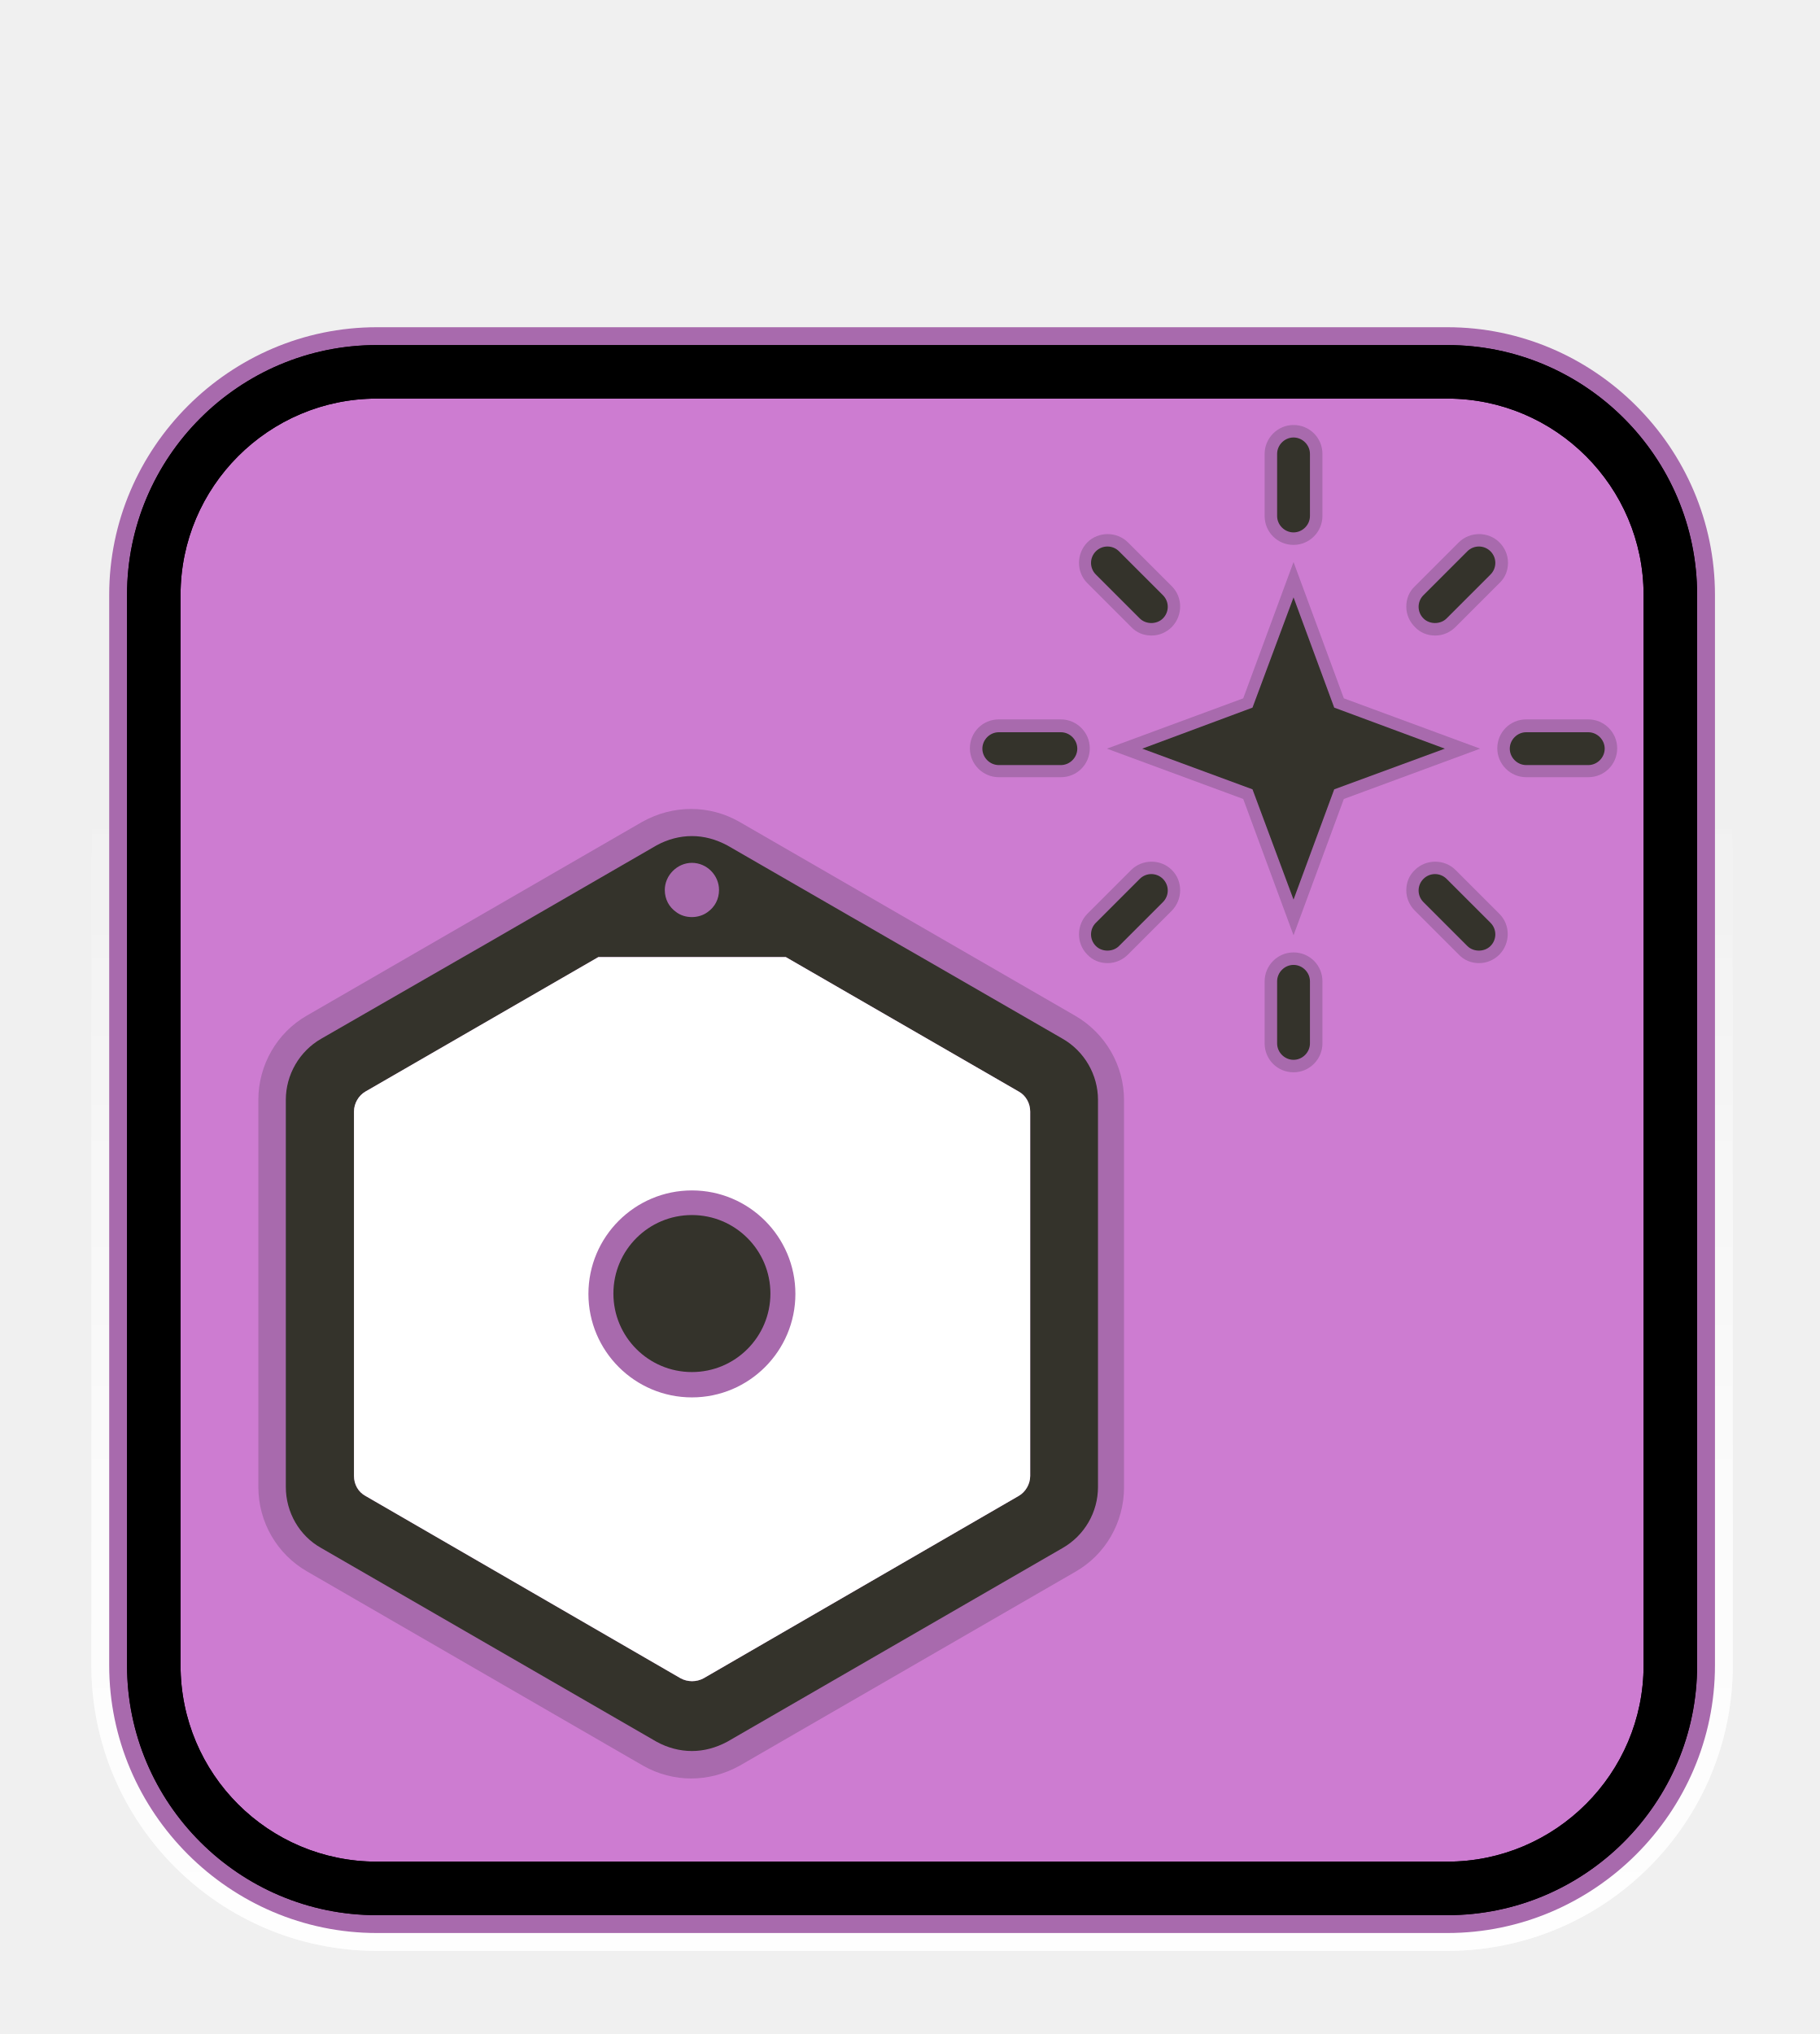
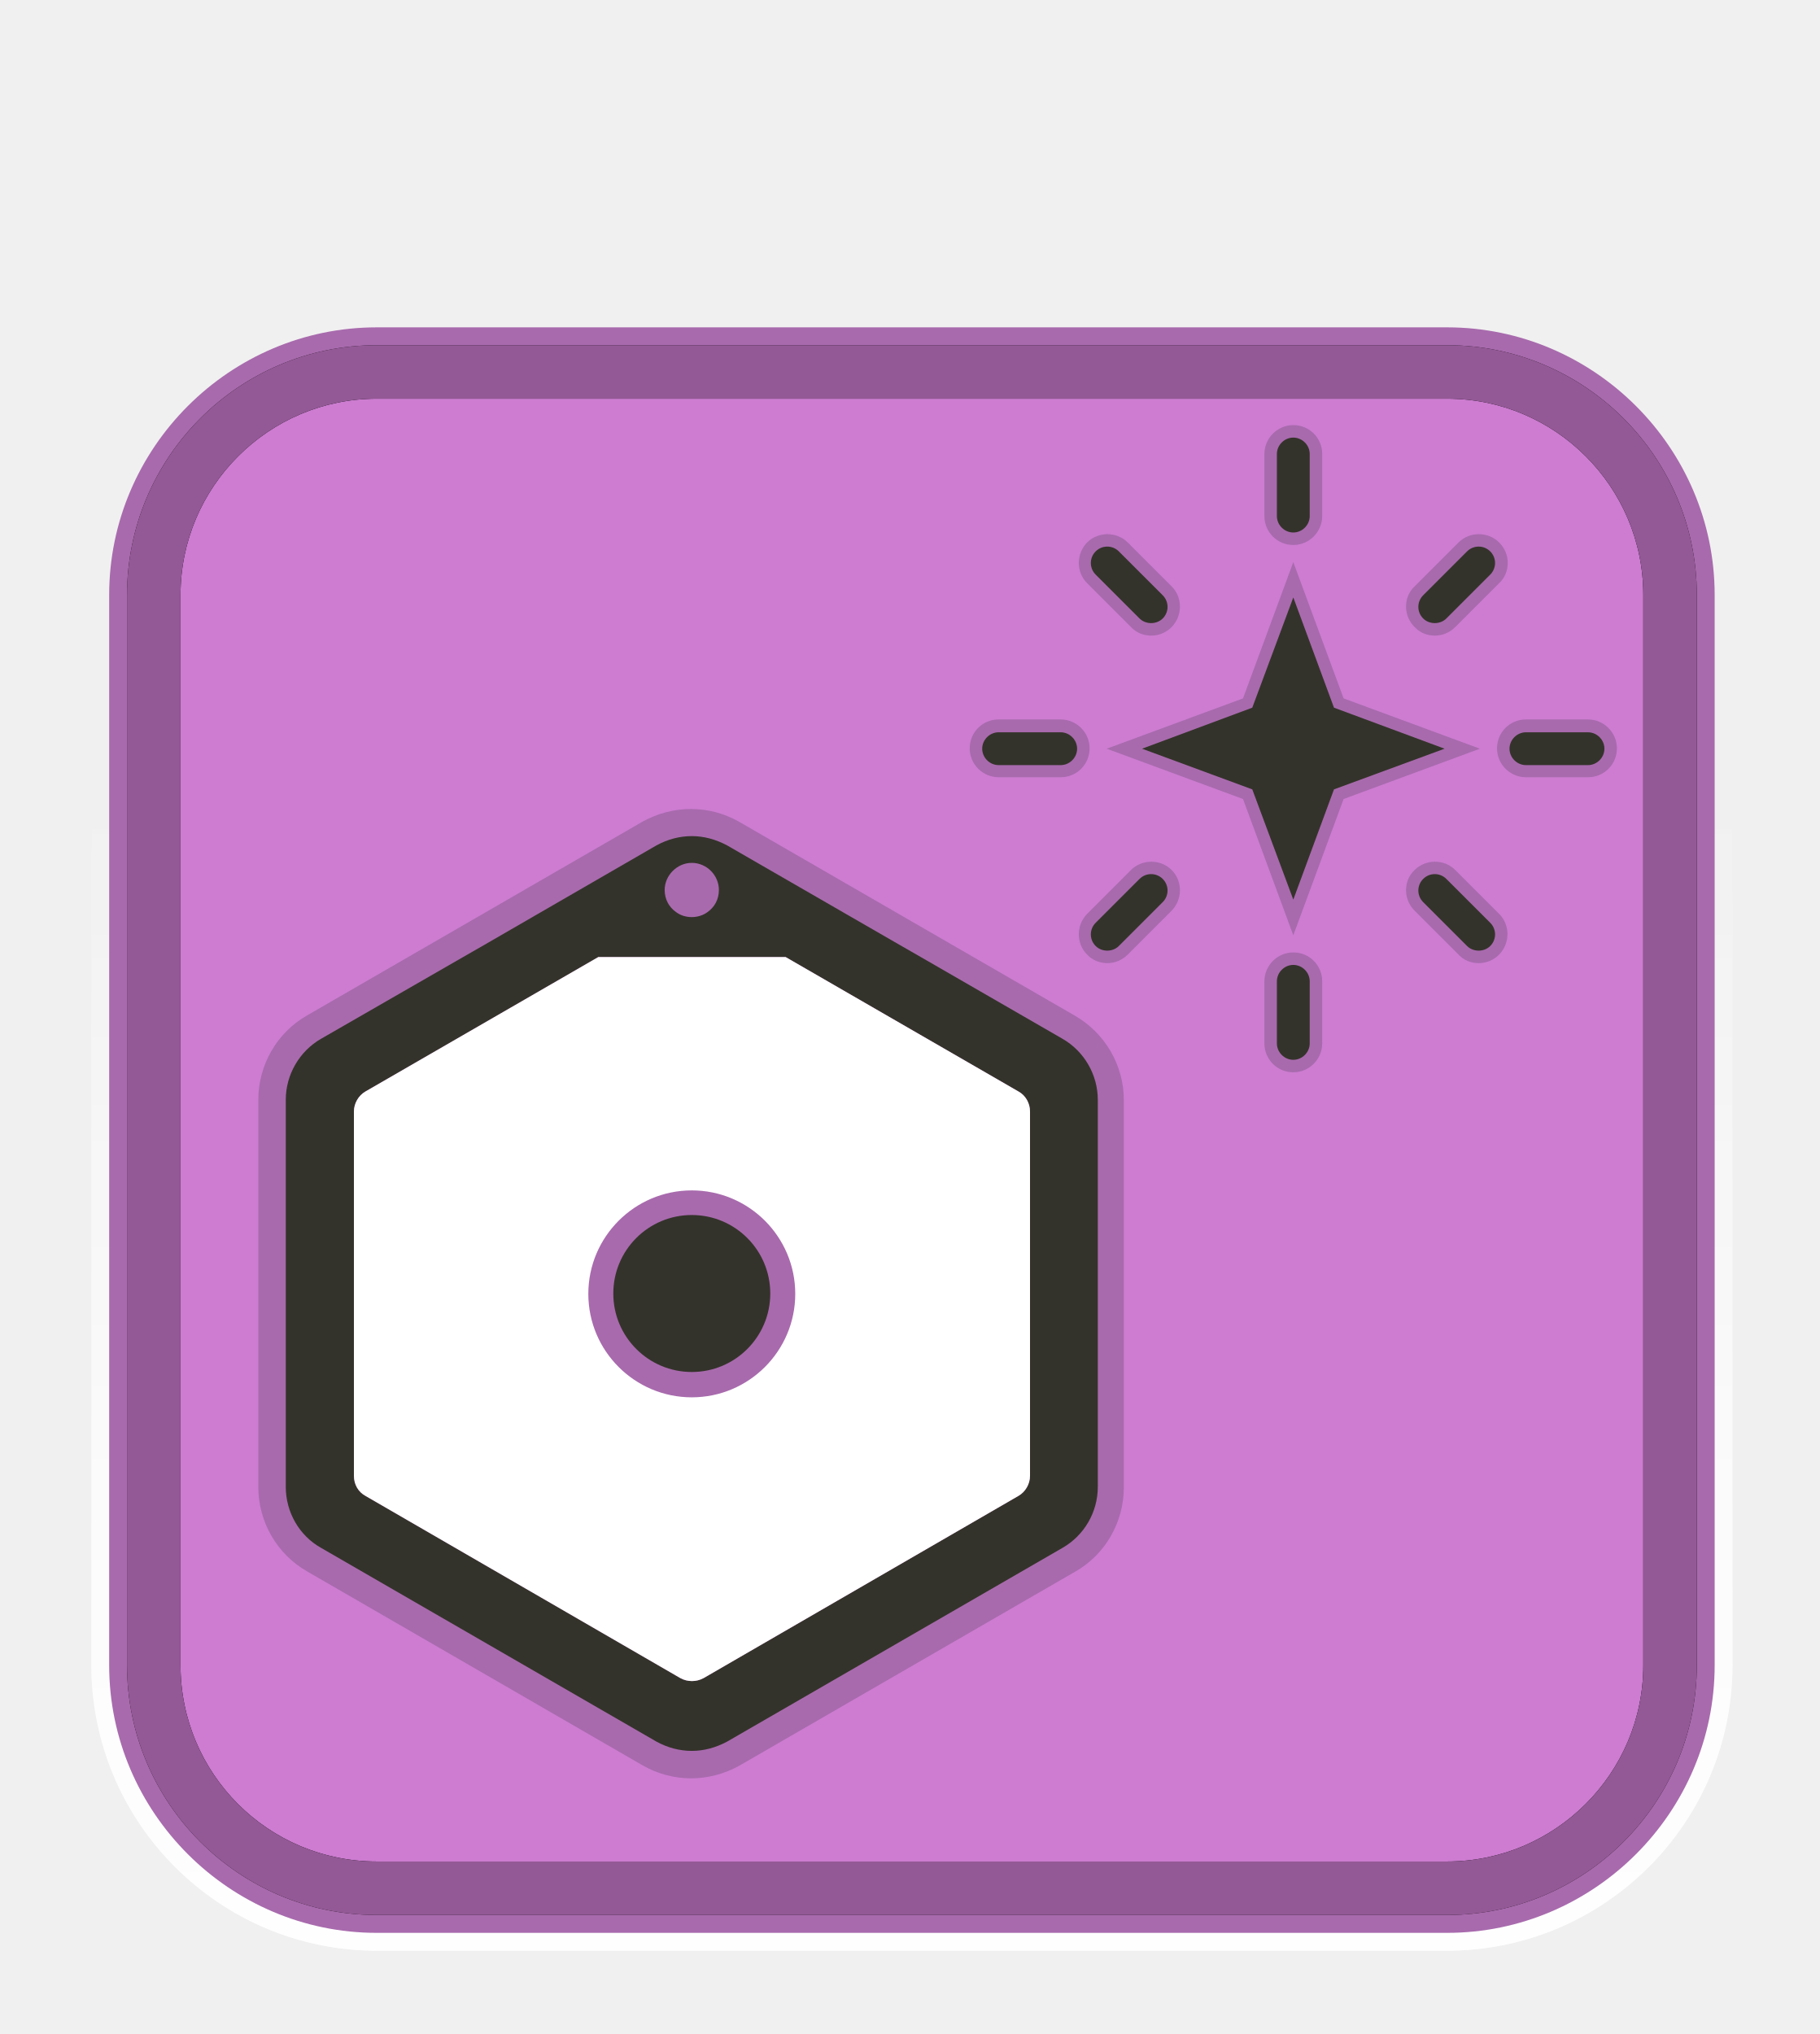
- <svg xmlns="http://www.w3.org/2000/svg" viewBox="0 0 51 57">
+ <svg xmlns="http://www.w3.org/2000/svg" width="17.99mm" height="20.11mm" viewBox="0 0 51 57">
  <defs>
    <linearGradient id="linear-gradient" x1="25.56" y1="-551.31" x2="25.56" y2="-518.48" gradientTransform="translate(0 -496.72) scale(1 -1)" gradientUnits="userSpaceOnUse">
      <stop offset="0" stop-color="#fff" />
      <stop offset=".09" stop-color="#fff" stop-opacity=".91" />
      <stop offset="1" stop-color="#fff" stop-opacity="0" />
    </linearGradient>
  </defs>
  <g id="Layer_2">
    <path d="M10.56,54.67c-4.41,0-8-3.59-8-8v-30c0-4.41,3.59-8,8-8h30c4.41,0,8,3.59,8,8v30c0,4.41-3.59,8-8,8H10.56Z" style="fill:url(#linear-gradient); isolation:isolate; opacity:.75;" />
    <path d="M10.56,54.67c-4.41,0-8-3.59-8-8v-30c0-4.41,3.59-8,8-8h30c4.41,0,8,3.59,8,8v30c0,4.41-3.59,8-8,8H10.56Z" style="fill:url(#linear-gradient); isolation:isolate; opacity:.75;" />
    <path d="M48.06,46.67c0,4.12-3.38,7.5-7.5,7.5H10.56c-4.12,0-7.5-3.38-7.5-7.5v-30c0-4.12,3.38-7.5,7.5-7.5h30c4.12,0,7.5,3.38,7.5,7.5v30Z" style="fill:#a86aad;" />
    <path d="M40.56,9.67H10.56c-3.86,0-7,3.14-7,7v30c0,3.86,3.14,7,7,7h30c3.86,0,7-3.14,7-7v-30c0-3.86-3.14-7-7-7Z" style="fill:#cd7cd1;" />
    <path d="M40.56,9.67H10.56c-3.86,0-7,3.14-7,7v30c0,3.86,3.14,7,7,7h30c3.86,0,7-3.14,7-7v-30c0-3.86-3.14-7-7-7ZM46.06,46.67c0,3.03-2.47,5.5-5.5,5.5H10.56c-3.04,0-5.5-2.46-5.5-5.5v-30c0-3.03,2.47-5.5,5.5-5.5h30c3.03,0,5.5,2.47,5.5,5.5v30Z" />
-     <path d="M40.56,9.67H10.56c-3.86,0-7,3.14-7,7v30c0,3.86,3.14,7,7,7h30c3.86,0,7-3.14,7-7v-30c0-3.86-3.14-7-7-7ZM46.06,46.67c0,3.03-2.47,5.5-5.5,5.5H10.56c-3.04,0-5.5-2.46-5.5-5.5v-30c0-3.03,2.47-5.5,5.5-5.5h30c3.03,0,5.5,2.47,5.5,5.5v30Z" />
+     <path d="M40.56,9.67H10.56c-3.86,0-7,3.14-7,7v30c0,3.86,3.14,7,7,7h30c3.86,0,7-3.14,7-7v-30c0-3.86-3.14-7-7-7ZM46.06,46.67c0,3.03-2.47,5.5-5.5,5.5H10.56c-3.04,0-5.5-2.46-5.5-5.5v-30c0-3.03,2.47-5.5,5.5-5.5h30c3.03,0,5.5,2.47,5.5,5.5v30Z" style="fill:#935996;" />
  </g>
  <g id="Layer_1">
    <path d="M36.25,26.21l-1.41-3.82-3.82-1.41,3.82-1.41,1.41-3.82,1.41,3.82,3.82,1.41-3.82,1.41-1.41,3.82ZM33.01,20.98l2.37.88.88,2.37.88-2.37,2.37-.88-2.37-.88-.88-2.37-.88,2.37-2.37.88Z" style="fill:#a86aad;" />
    <rect x="39.97" y="16.04" width="1.74" height=".69" transform="translate(.37 33.68) rotate(-45)" style="fill:#a86aad;" />
    <path d="M40.22,17.81c-.22,0-.42-.08-.57-.24-.15-.15-.24-.35-.24-.57s.08-.42.24-.57l1.23-1.23c.31-.31.83-.31,1.14,0,.15.15.24.35.24.57s-.08.42-.24.57l-1.23,1.23c-.15.15-.35.24-.57.24ZM41.45,15.66s-.06.01-.08.03l-1.23,1.23s-.03.06-.03.08,0,.05.03.08c.06.06.1.06.16,0l1.23-1.23s.03-.06.03-.08,0-.05-.03-.08c-.02-.02-.05-.03-.08-.03Z" style="fill:#a86aad;" />
    <rect x="30.79" y="25.22" width="1.74" height=".69" transform="translate(-8.81 29.87) rotate(-45)" style="fill:#a86aad;" />
    <path d="M31.04,26.99c-.22,0-.42-.08-.57-.24-.31-.31-.31-.82,0-1.14l1.23-1.23c.31-.31.83-.31,1.14,0s.31.82,0,1.14l-1.23,1.23c-.15.15-.35.24-.57.24ZM32.27,24.84s-.06.01-.08.03l-1.23,1.23s-.04.12,0,.16c.06.06.1.06.16,0l1.23-1.23s.04-.12,0-.16c-.02-.02-.05-.03-.08-.03Z" style="fill:#a86aad;" />
    <rect x="31.31" y="15.52" width=".69" height="1.74" transform="translate(-2.32 27.19) rotate(-45)" style="fill:#a86aad;" />
    <path d="M32.27,17.81c-.22,0-.42-.08-.57-.24l-1.23-1.23c-.31-.31-.31-.82,0-1.14.31-.31.83-.31,1.14,0l1.23,1.23c.31.31.31.82,0,1.14-.15.15-.35.24-.57.24ZM31.04,15.66s-.06.01-.08.03c-.04.04-.04.12,0,.16l1.23,1.23c.06.06.1.06.16,0,.04-.04.04-.12,0-.16l-1.23-1.23s-.05-.03-.08-.03Z" style="fill:#a86aad;" />
    <rect x="40.49" y="24.7" width=".69" height="1.74" transform="translate(-6.12 36.37) rotate(-45.01)" style="fill:#a86aad;" />
    <path d="M41.45,26.99c-.22,0-.42-.08-.57-.24l-1.23-1.23c-.15-.15-.24-.35-.24-.57s.08-.42.24-.57c.31-.31.83-.31,1.14,0l1.23,1.23c.31.31.31.82,0,1.14-.15.15-.35.24-.57.24ZM40.22,24.84s-.06.01-.08.03c-.04.04-.04.12,0,.16l1.23,1.23c.06.06.1.06.16,0,.04-.04.04-.12,0-.16l-1.23-1.23s-.05-.03-.08-.03Z" style="fill:#a86aad;" />
    <polygon points="36.25 16.74 37.39 19.83 40.49 20.98 37.39 22.12 36.25 25.21 35.1 22.12 32.01 20.98 35.1 19.83 36.25 16.74" style="fill:#34332b;" />
    <rect x="42.77" y="20.63" width="1.74" height=".69" style="fill:#a86aad;" />
    <path d="M44.51,21.78h-1.74c-.44,0-.81-.36-.81-.81s.36-.81.81-.81h1.74c.44,0,.81.36.81.81s-.36.81-.81.81ZM42.77,20.86c-.06,0-.12.05-.12.12s.05.12.12.12h1.74c.06,0,.12-.05.12-.12s-.05-.12-.12-.12h-1.74Z" style="fill:#a86aad;" />
    <rect x="27.99" y="20.63" width="1.74" height=".69" style="fill:#a86aad;" />
    <path d="M29.73,21.78h-1.74c-.44,0-.81-.36-.81-.81s.36-.81.81-.81h1.74c.44,0,.81.36.81.81s-.36.81-.81.81ZM27.99,20.86c-.06,0-.12.05-.12.12s.05.12.12.12h1.74c.06,0,.12-.05.12-.12s-.05-.12-.12-.12h-1.74Z" style="fill:#a86aad;" />
    <line x1="42.77" y1="20.98" x2="44.51" y2="20.98" style="fill:#34332b;" />
    <path d="M44.51,21.44h-1.74c-.25,0-.46-.21-.46-.46s.21-.46.46-.46h1.74c.25,0,.46.21.46.46s-.21.46-.46.46Z" style="fill:#34332b;" />
    <line x1="27.99" y1="20.98" x2="29.73" y2="20.98" style="fill:#34332b;" />
    <path d="M29.73,21.44h-1.74c-.25,0-.46-.21-.46-.46s.21-.46.46-.46h1.74c.25,0,.46.21.46.46s-.21.46-.46.46Z" style="fill:#34332b;" />
    <rect x="35.9" y="27.49" width=".69" height="1.74" style="fill:#a86aad;" />
    <path d="M35.44,29.24v-1.74c0-.44.36-.81.81-.81s.81.36.81.81v1.74c0,.44-.36.81-.81.81s-.81-.36-.81-.81ZM36.36,27.49c0-.06-.05-.12-.12-.12s-.12.05-.12.12v1.74c0,.06.05.12.12.12s.12-.05.12-.12v-1.74Z" style="fill:#a86aad;" />
    <rect x="35.9" y="12.72" width=".69" height="1.74" style="fill:#a86aad;" />
    <path d="M35.44,14.46v-1.74c0-.44.36-.81.81-.81s.81.36.81.81v1.74c0,.44-.36.81-.81.81s-.81-.36-.81-.81ZM36.36,12.72c0-.06-.05-.12-.12-.12s-.12.05-.12.12v1.74c0,.06.05.12.12.12s.12-.05.12-.12v-1.74Z" style="fill:#a86aad;" />
    <line x1="36.25" y1="27.49" x2="36.25" y2="29.24" style="fill:#34332b;" />
    <path d="M35.79,29.24v-1.74c0-.25.21-.46.46-.46s.46.21.46.46v1.74c0,.25-.21.46-.46.46s-.46-.21-.46-.46Z" style="fill:#34332b;" />
    <line x1="36.25" y1="12.72" x2="36.25" y2="14.46" style="fill:#34332b;" />
    <path d="M35.79,14.46v-1.74c0-.25.21-.46.46-.46s.46.21.46.46v1.74c0,.25-.21.46-.46.46s-.46-.21-.46-.46Z" style="fill:#34332b;" />
    <line x1="40.22" y1="17" x2="41.45" y2="15.77" style="fill:#34332b;" />
    <path d="M40.22,17.46c-.12,0-.24-.04-.33-.13-.18-.18-.18-.47,0-.65l1.23-1.23c.18-.18.47-.18.65,0s.18.47,0,.65l-1.23,1.23c-.09.09-.21.13-.33.13Z" style="fill:#34332b;" />
    <line x1="31.04" y1="26.18" x2="32.27" y2="24.95" style="fill:#34332b;" />
    <path d="M31.04,26.64c-.12,0-.24-.04-.33-.13-.18-.18-.18-.47,0-.65l1.23-1.23c.18-.18.47-.18.65,0s.18.47,0,.65l-1.23,1.23c-.09.09-.21.13-.33.13Z" style="fill:#34332b;" />
    <line x1="32.27" y1="17" x2="31.04" y2="15.77" style="fill:#34332b;" />
    <path d="M32.27,17.46c-.12,0-.24-.04-.33-.13l-1.23-1.23c-.18-.18-.18-.47,0-.65s.47-.18.65,0l1.23,1.23c.18.18.18.47,0,.65-.09.09-.21.13-.33.13Z" style="fill:#34332b;" />
    <line x1="41.45" y1="26.18" x2="40.22" y2="24.95" style="fill:#34332b;" />
    <path d="M41.45,26.64c-.12,0-.24-.04-.33-.13l-1.23-1.23c-.18-.18-.18-.47,0-.65s.47-.18.65,0l1.23,1.23c.18.18.18.47,0,.65-.09.09-.21.13-.33.13Z" style="fill:#34332b;" />
    <path d="M19.38,49.84c-.47,0-.94-.12-1.36-.36l-9.41-5.44c-.84-.48-1.37-1.38-1.37-2.37v-10.85c0-.97.52-1.88,1.36-2.36l9.4-5.43c.86-.48,1.88-.48,2.72,0l9.42,5.44c.84.49,1.36,1.39,1.36,2.36v10.85c0,.98-.52,1.89-1.37,2.37l-9.4,5.43c-.43.24-.9.36-1.37.36ZM10.66,41.29l8.73,5.04,8.73-5.04v-10.08l-6.31-3.64h-4.84l-6.31,3.64v10.08ZM19.39,24.93h0s0,0,0,0Z" style="fill:#a86aad;" />
    <path d="M29.78,29.11l-3.97-2.29-.61-.35-4.82-2.78c-.32-.17-.65-.26-.99-.26s-.68.09-.99.26l-4.81,2.78-.61.35-3.98,2.29c-.61.35-.99,1.01-.99,1.71v10.85c0,.71.38,1.37.99,1.71l9.4,5.43c.31.17.65.26.99.26s.67-.09.99-.26l9.4-5.43c.61-.35.99-1,.99-1.71v-10.85c0-.7-.38-1.36-.99-1.71ZM19.39,24.18c.42,0,.76.35.76.76,0,.26-.12.48-.32.62-.12.09-.28.14-.44.14-.17,0-.32-.05-.44-.14-.2-.14-.32-.36-.32-.62,0-.41.35-.76.76-.76ZM28.87,41.36c0,.23-.13.45-.32.56l-8.83,5.11c-.2.11-.45.11-.65,0l-8.83-5.11c-.2-.11-.32-.32-.32-.56v-10.21c0-.23.13-.45.32-.56l6.53-3.77h5.25l6.53,3.77c.2.11.32.33.32.56v10.21Z" style="fill:#34332b;" />
    <path d="M28.87,31.15v10.21c0,.23-.13.45-.32.56l-8.83,5.11c-.2.11-.45.11-.65,0l-8.83-5.11c-.2-.11-.32-.32-.32-.56v-10.21c0-.23.13-.45.32-.56l6.53-3.77h5.25l6.53,3.77c.2.11.32.33.32.56Z" style="fill:#fff;" />
    <path d="M19.39,39.16c-1.6,0-2.9-1.3-2.9-2.9s1.3-2.9,2.9-2.9,2.9,1.3,2.9,2.9-1.3,2.9-2.9,2.9ZM19.39,34.75c-.83,0-1.5.67-1.5,1.5s.67,1.5,1.5,1.5,1.5-.67,1.5-1.5-.67-1.5-1.5-1.5Z" style="fill:#a86aad;" />
    <circle cx="19.39" cy="36.25" r="2.2" style="fill:#34332b;" />
  </g>
</svg>
